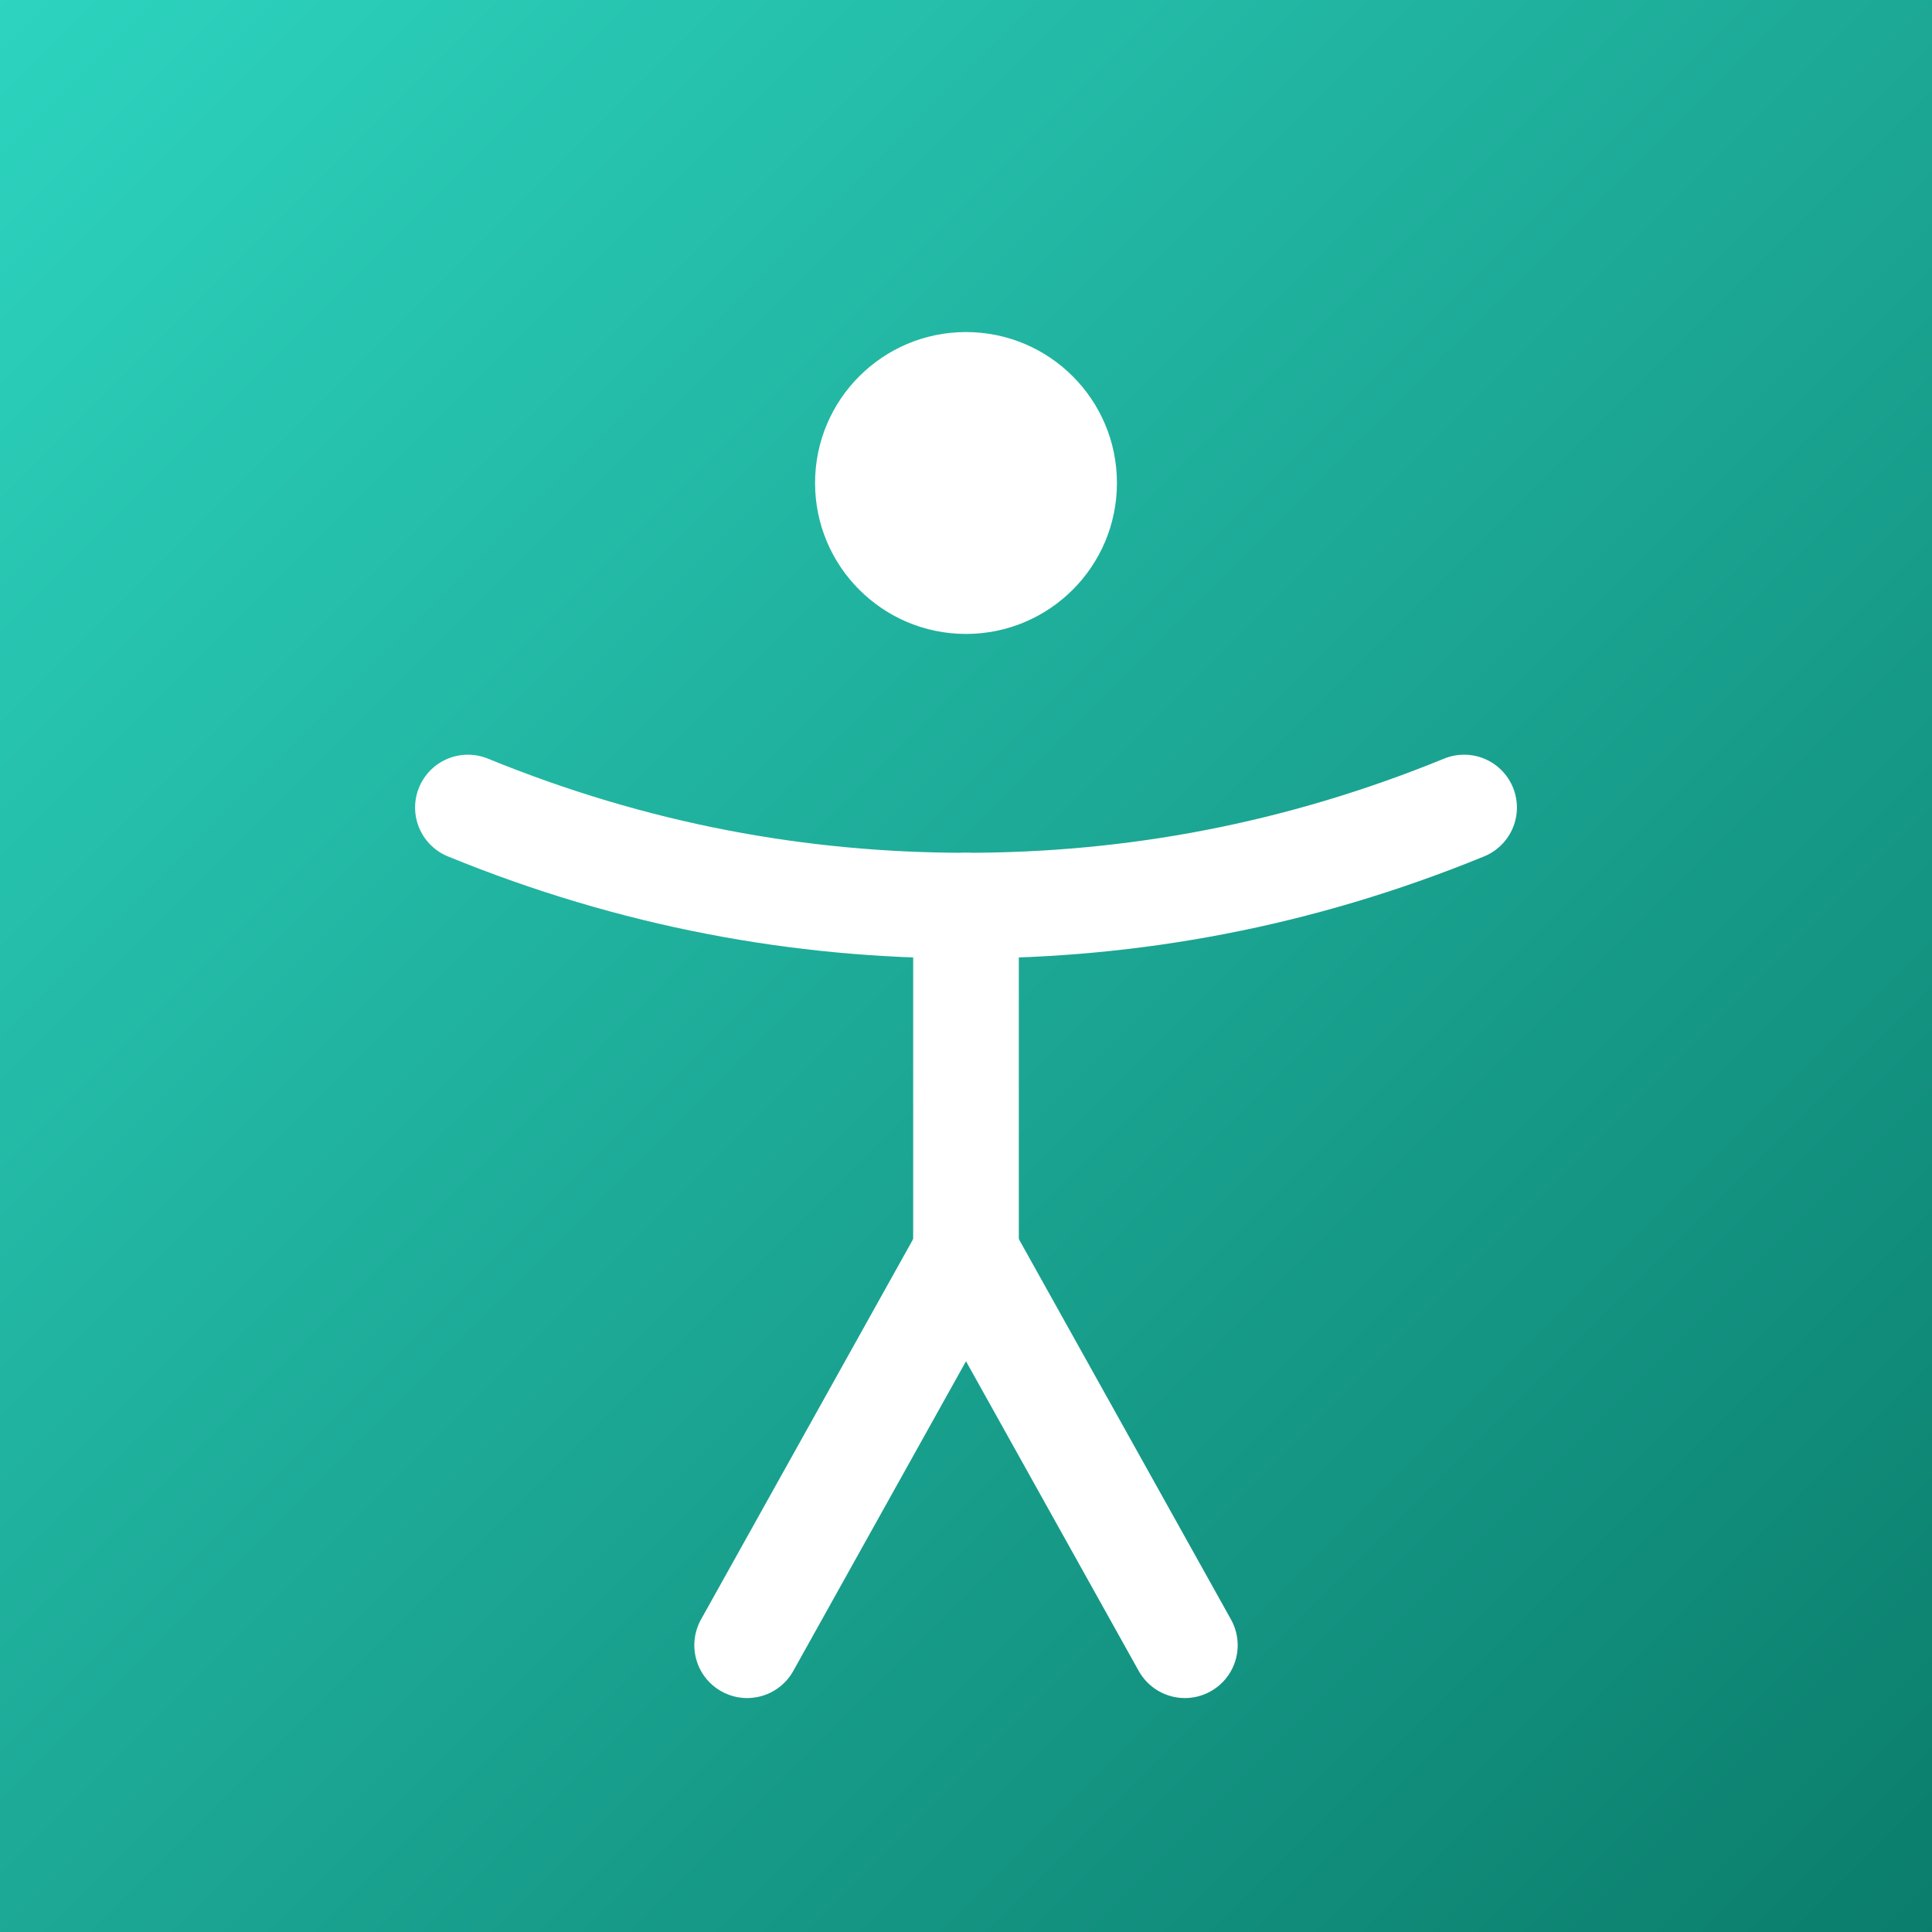
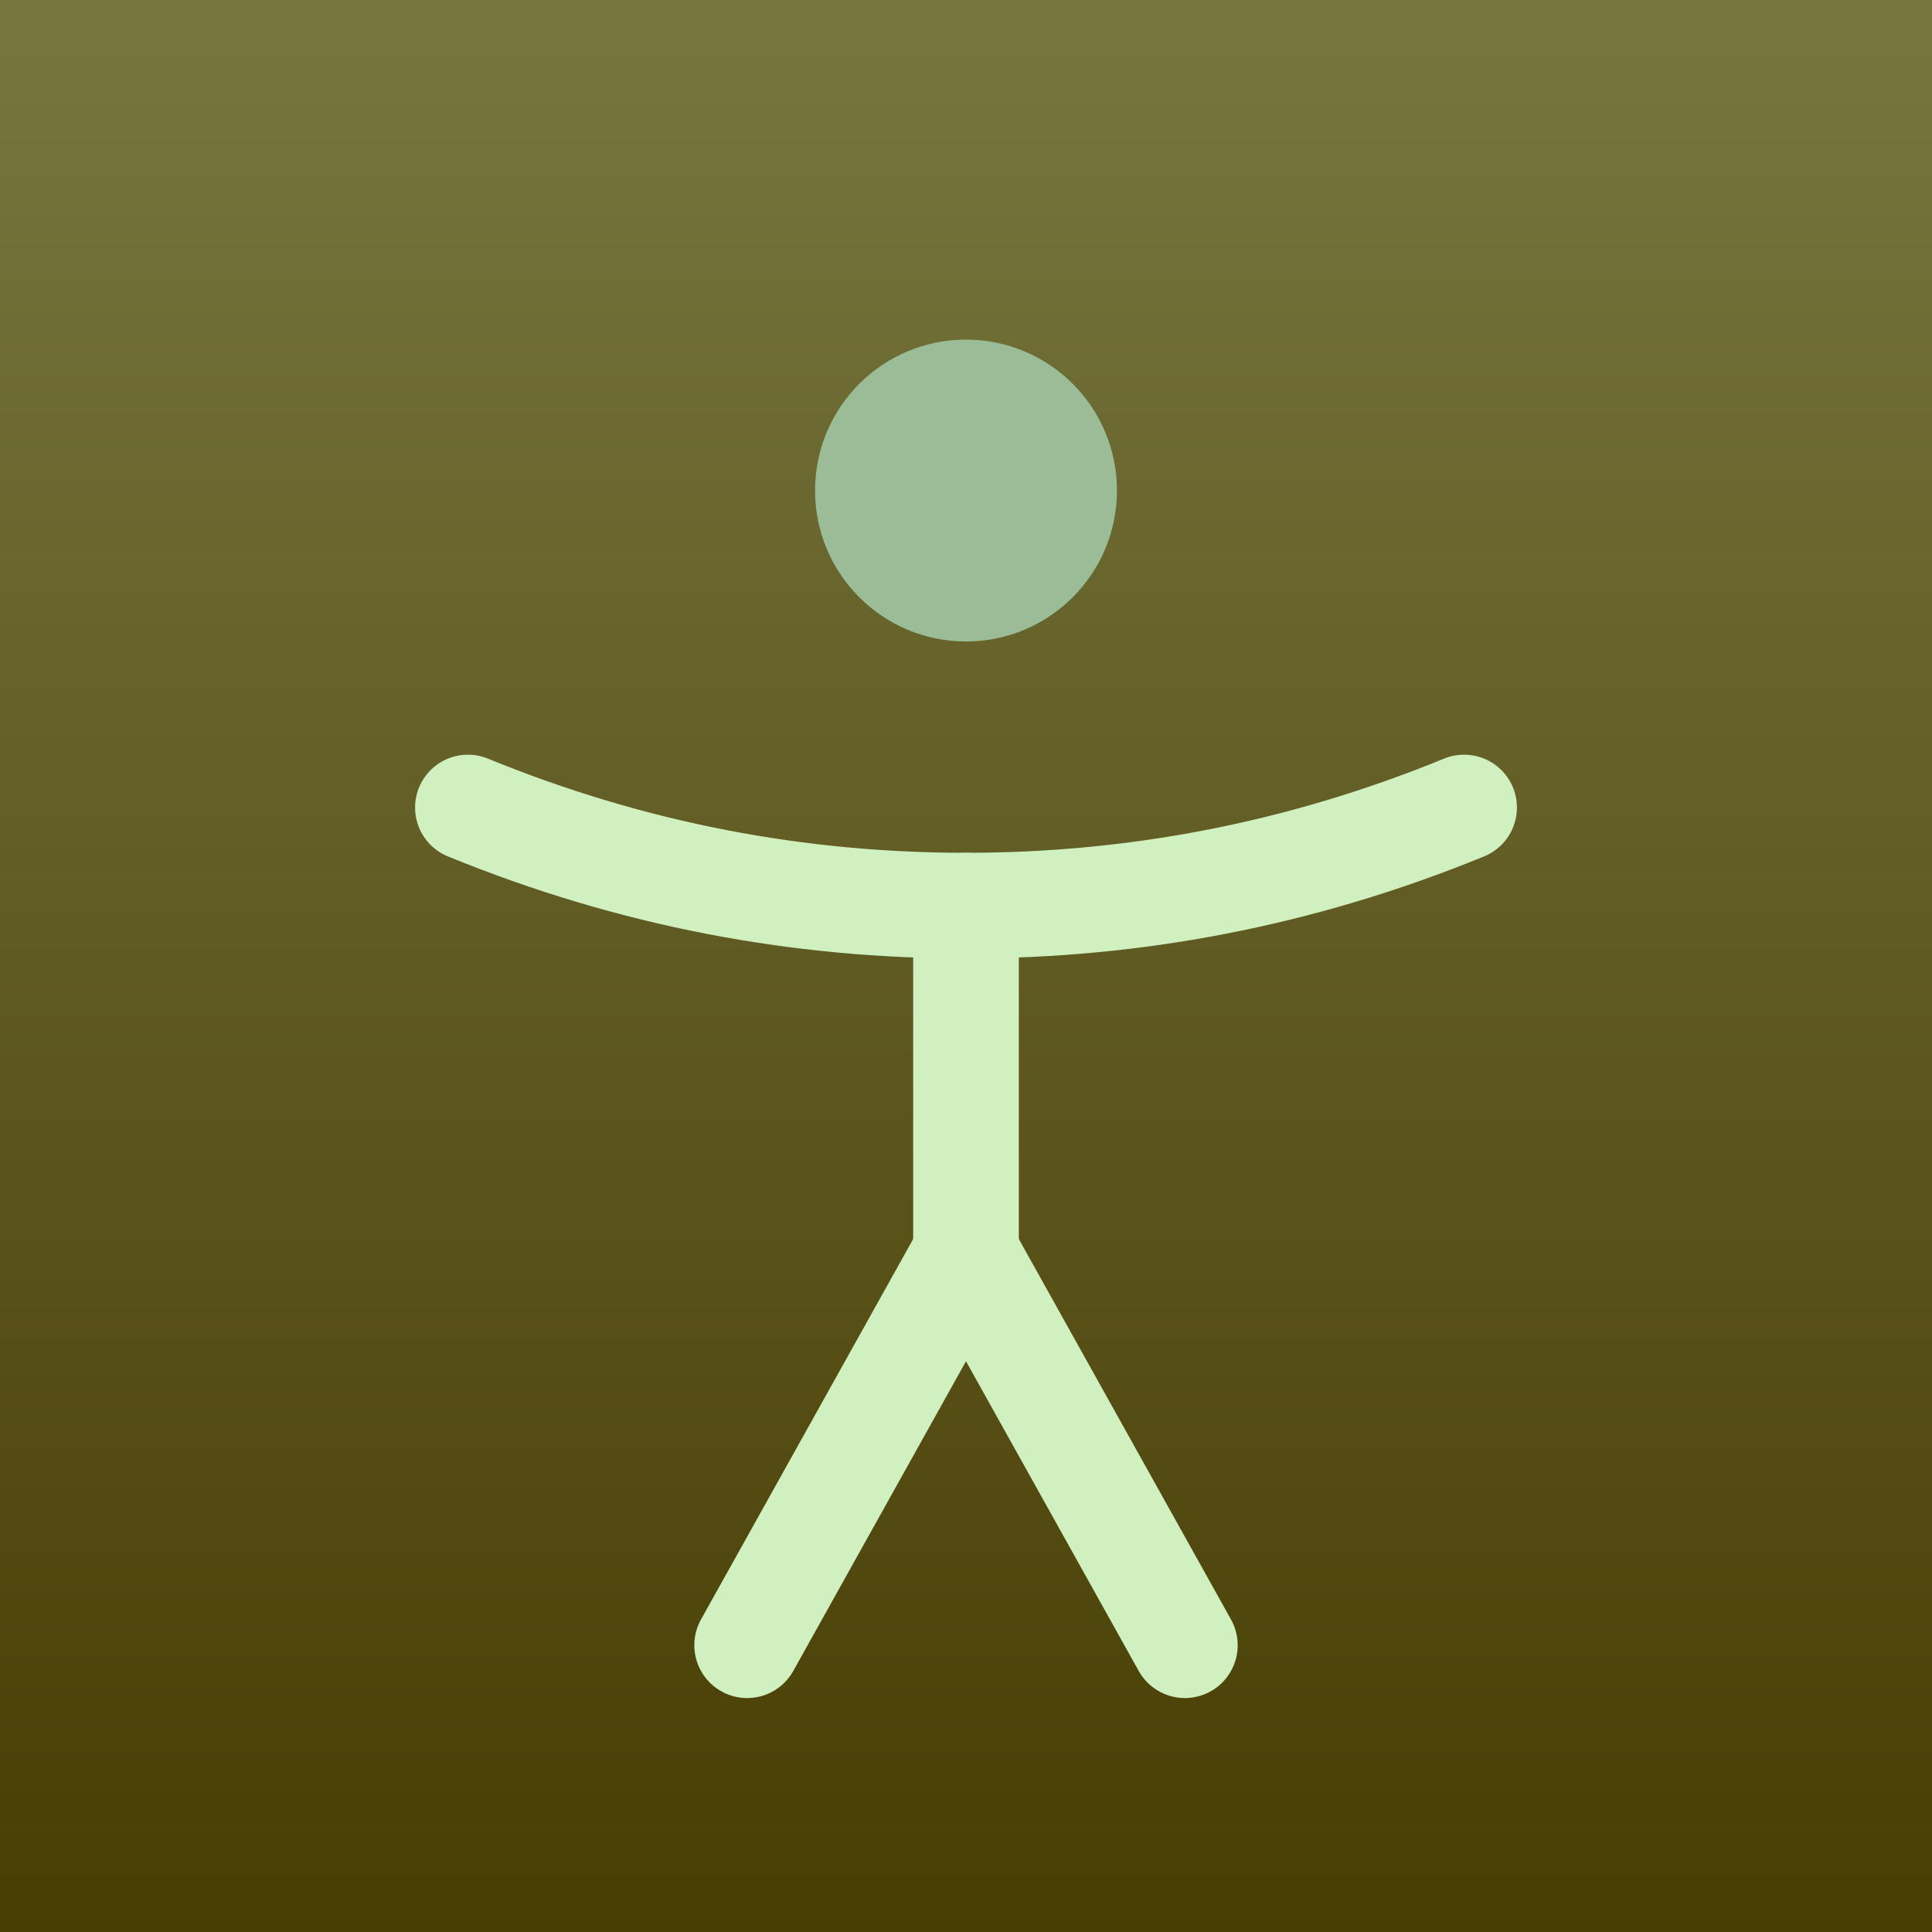
<svg xmlns="http://www.w3.org/2000/svg" viewBox="0 0 512 512">
  <defs>
-     <linearGradient id="g" x1="0" y1="0" x2="1" y2="1">
-       <stop offset="0" stop-color="#2dd4bf" />
-       <stop offset="1" stop-color="#0b7d6c" />
+     <linearGradient id="g" x1="0" y1="0" x2="0" y2="1">
+       <stop offset="0" stop-color="#76773f" />
+       <stop offset="1" stop-color="#483D03" />
    </linearGradient>
  </defs>
  <rect width="512" height="512" fill="url(#g)" />
-   <g fill="none" stroke="#fff" stroke-width="28" stroke-linecap="round" stroke-linejoin="round">
-     <circle cx="256" cy="128" r="40" fill="#fff" stroke="none" />
+   <circle cx="256" cy="130" r="40" fill="#9ABD97" />
+   <g fill="none" stroke="#D0F1BF" stroke-width="28" stroke-linecap="round" stroke-linejoin="round">
    <path d="M124 214c44 18 88 26 132 26s88-8 132-26" />
    <path d="M256 240v92" />
    <path d="M256 332l-58 104M256 332l58 104" />
  </g>
</svg>
